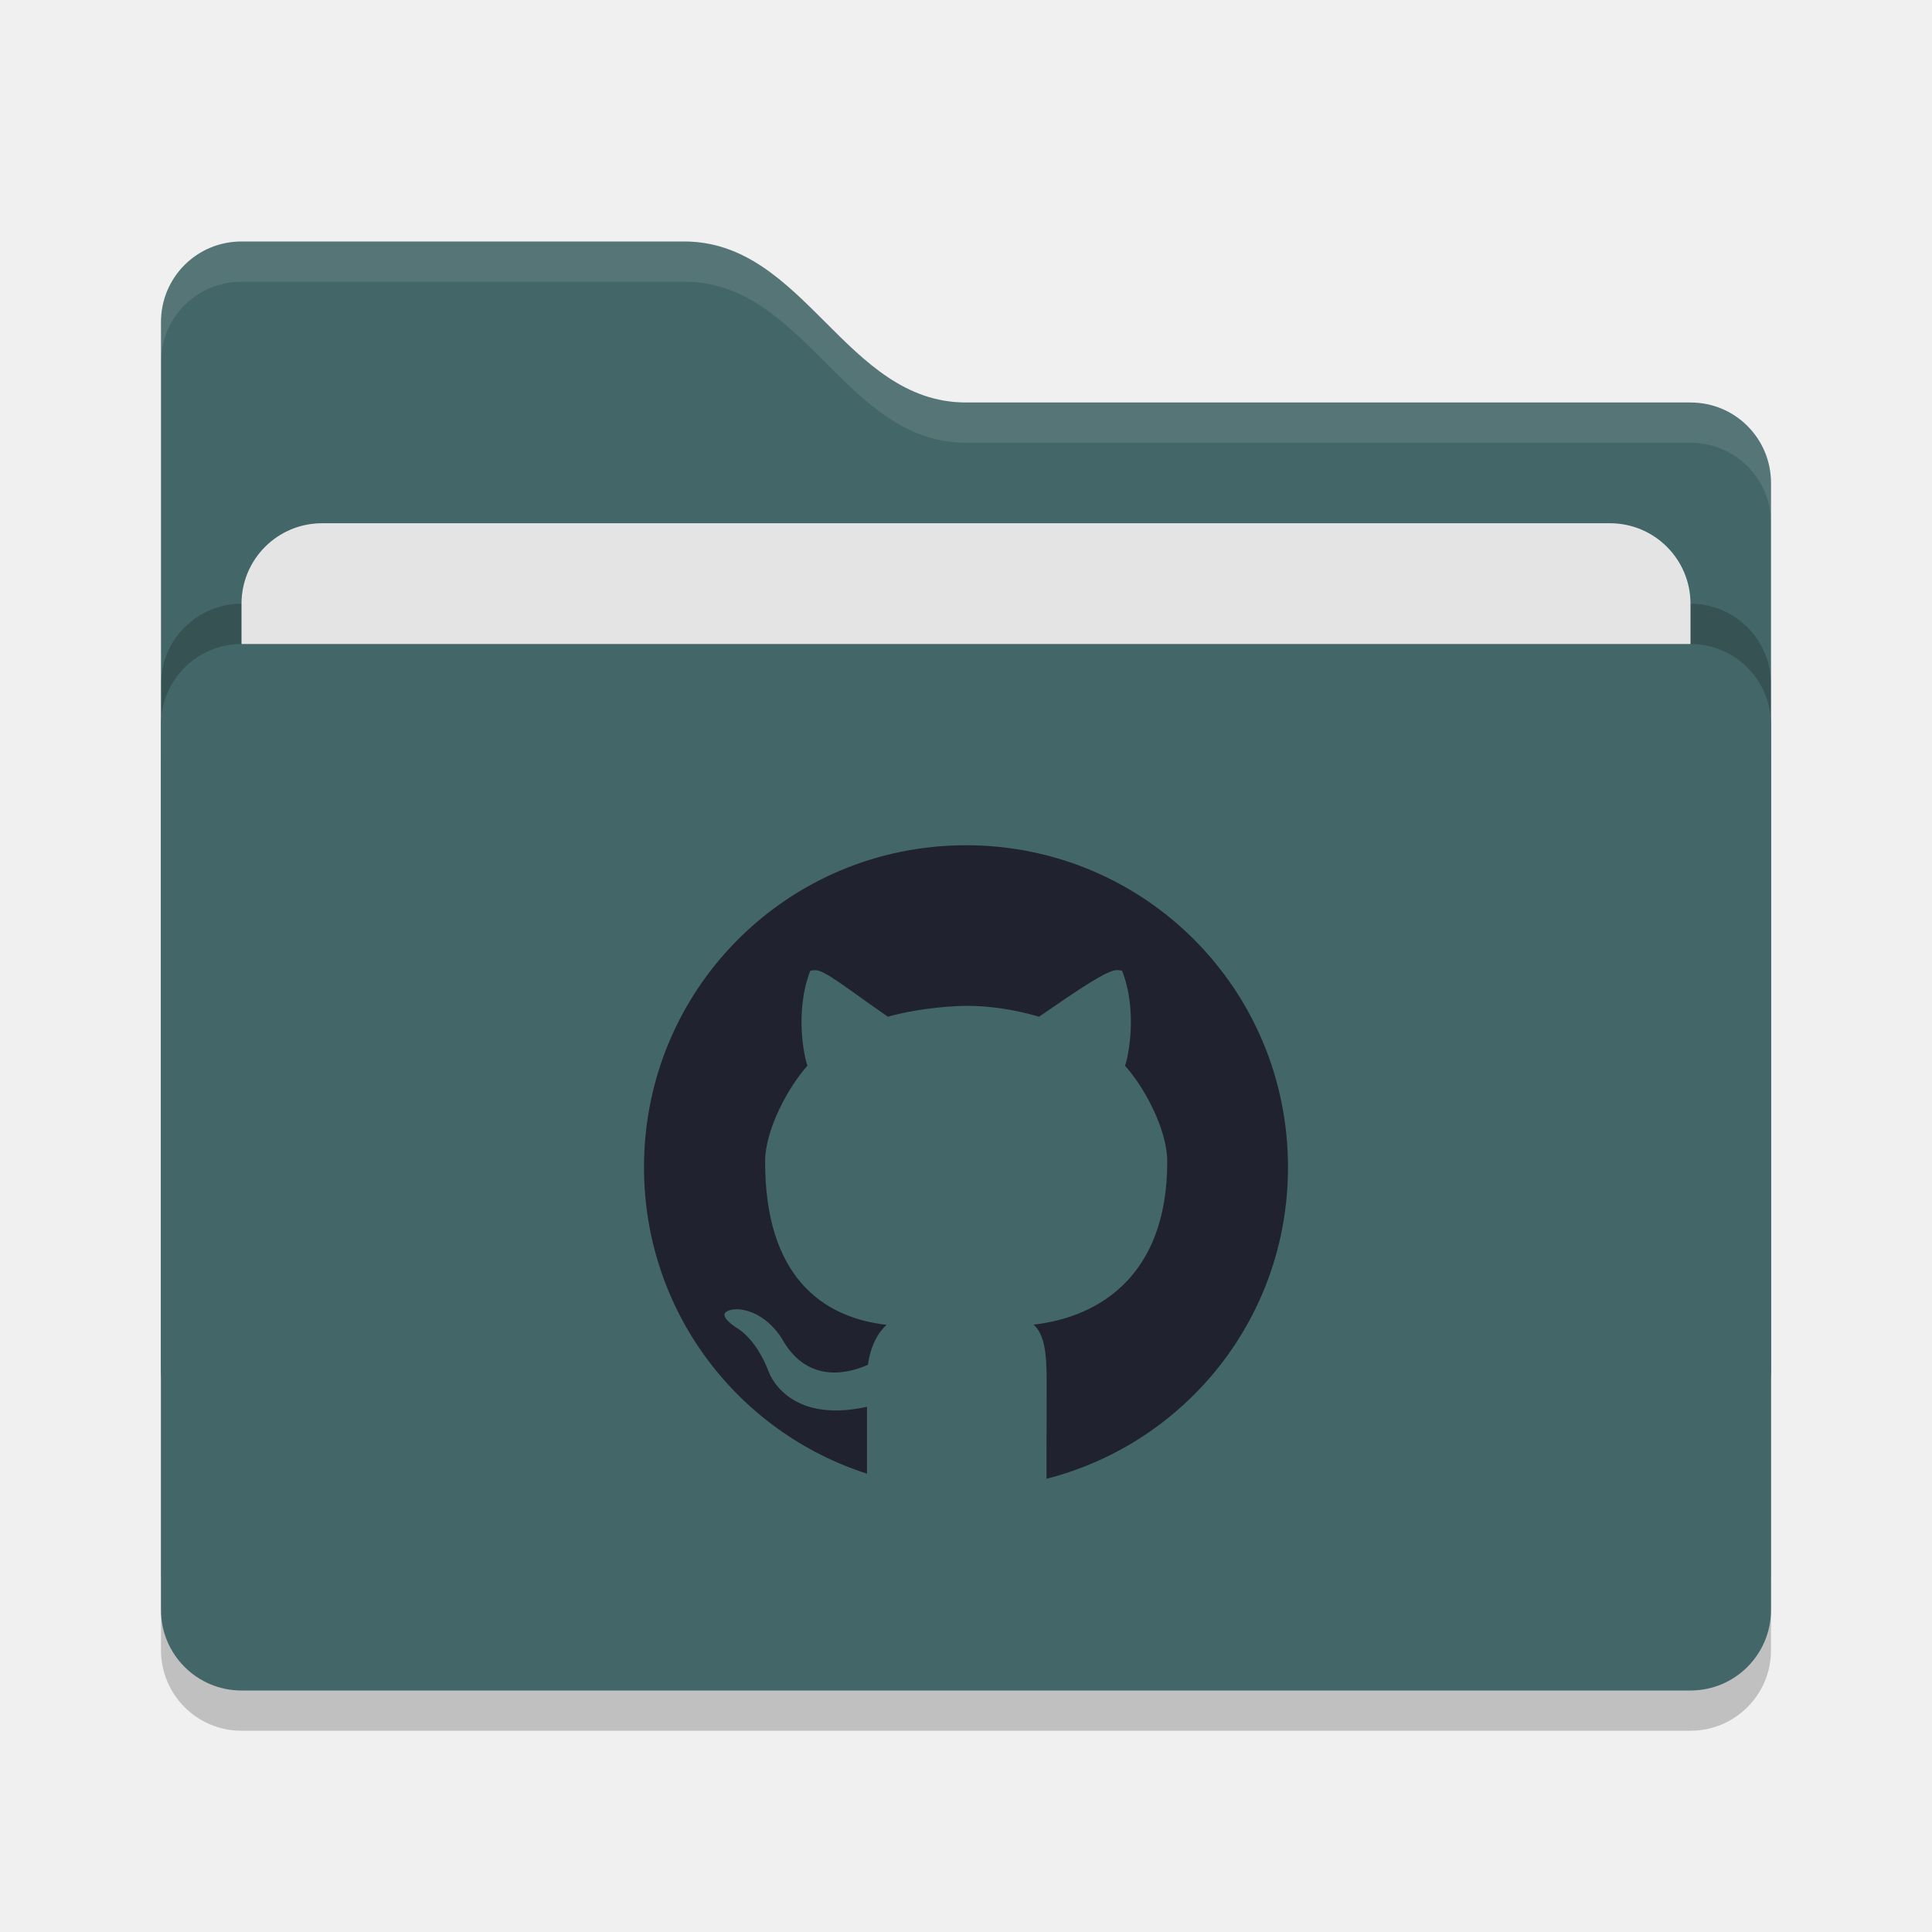
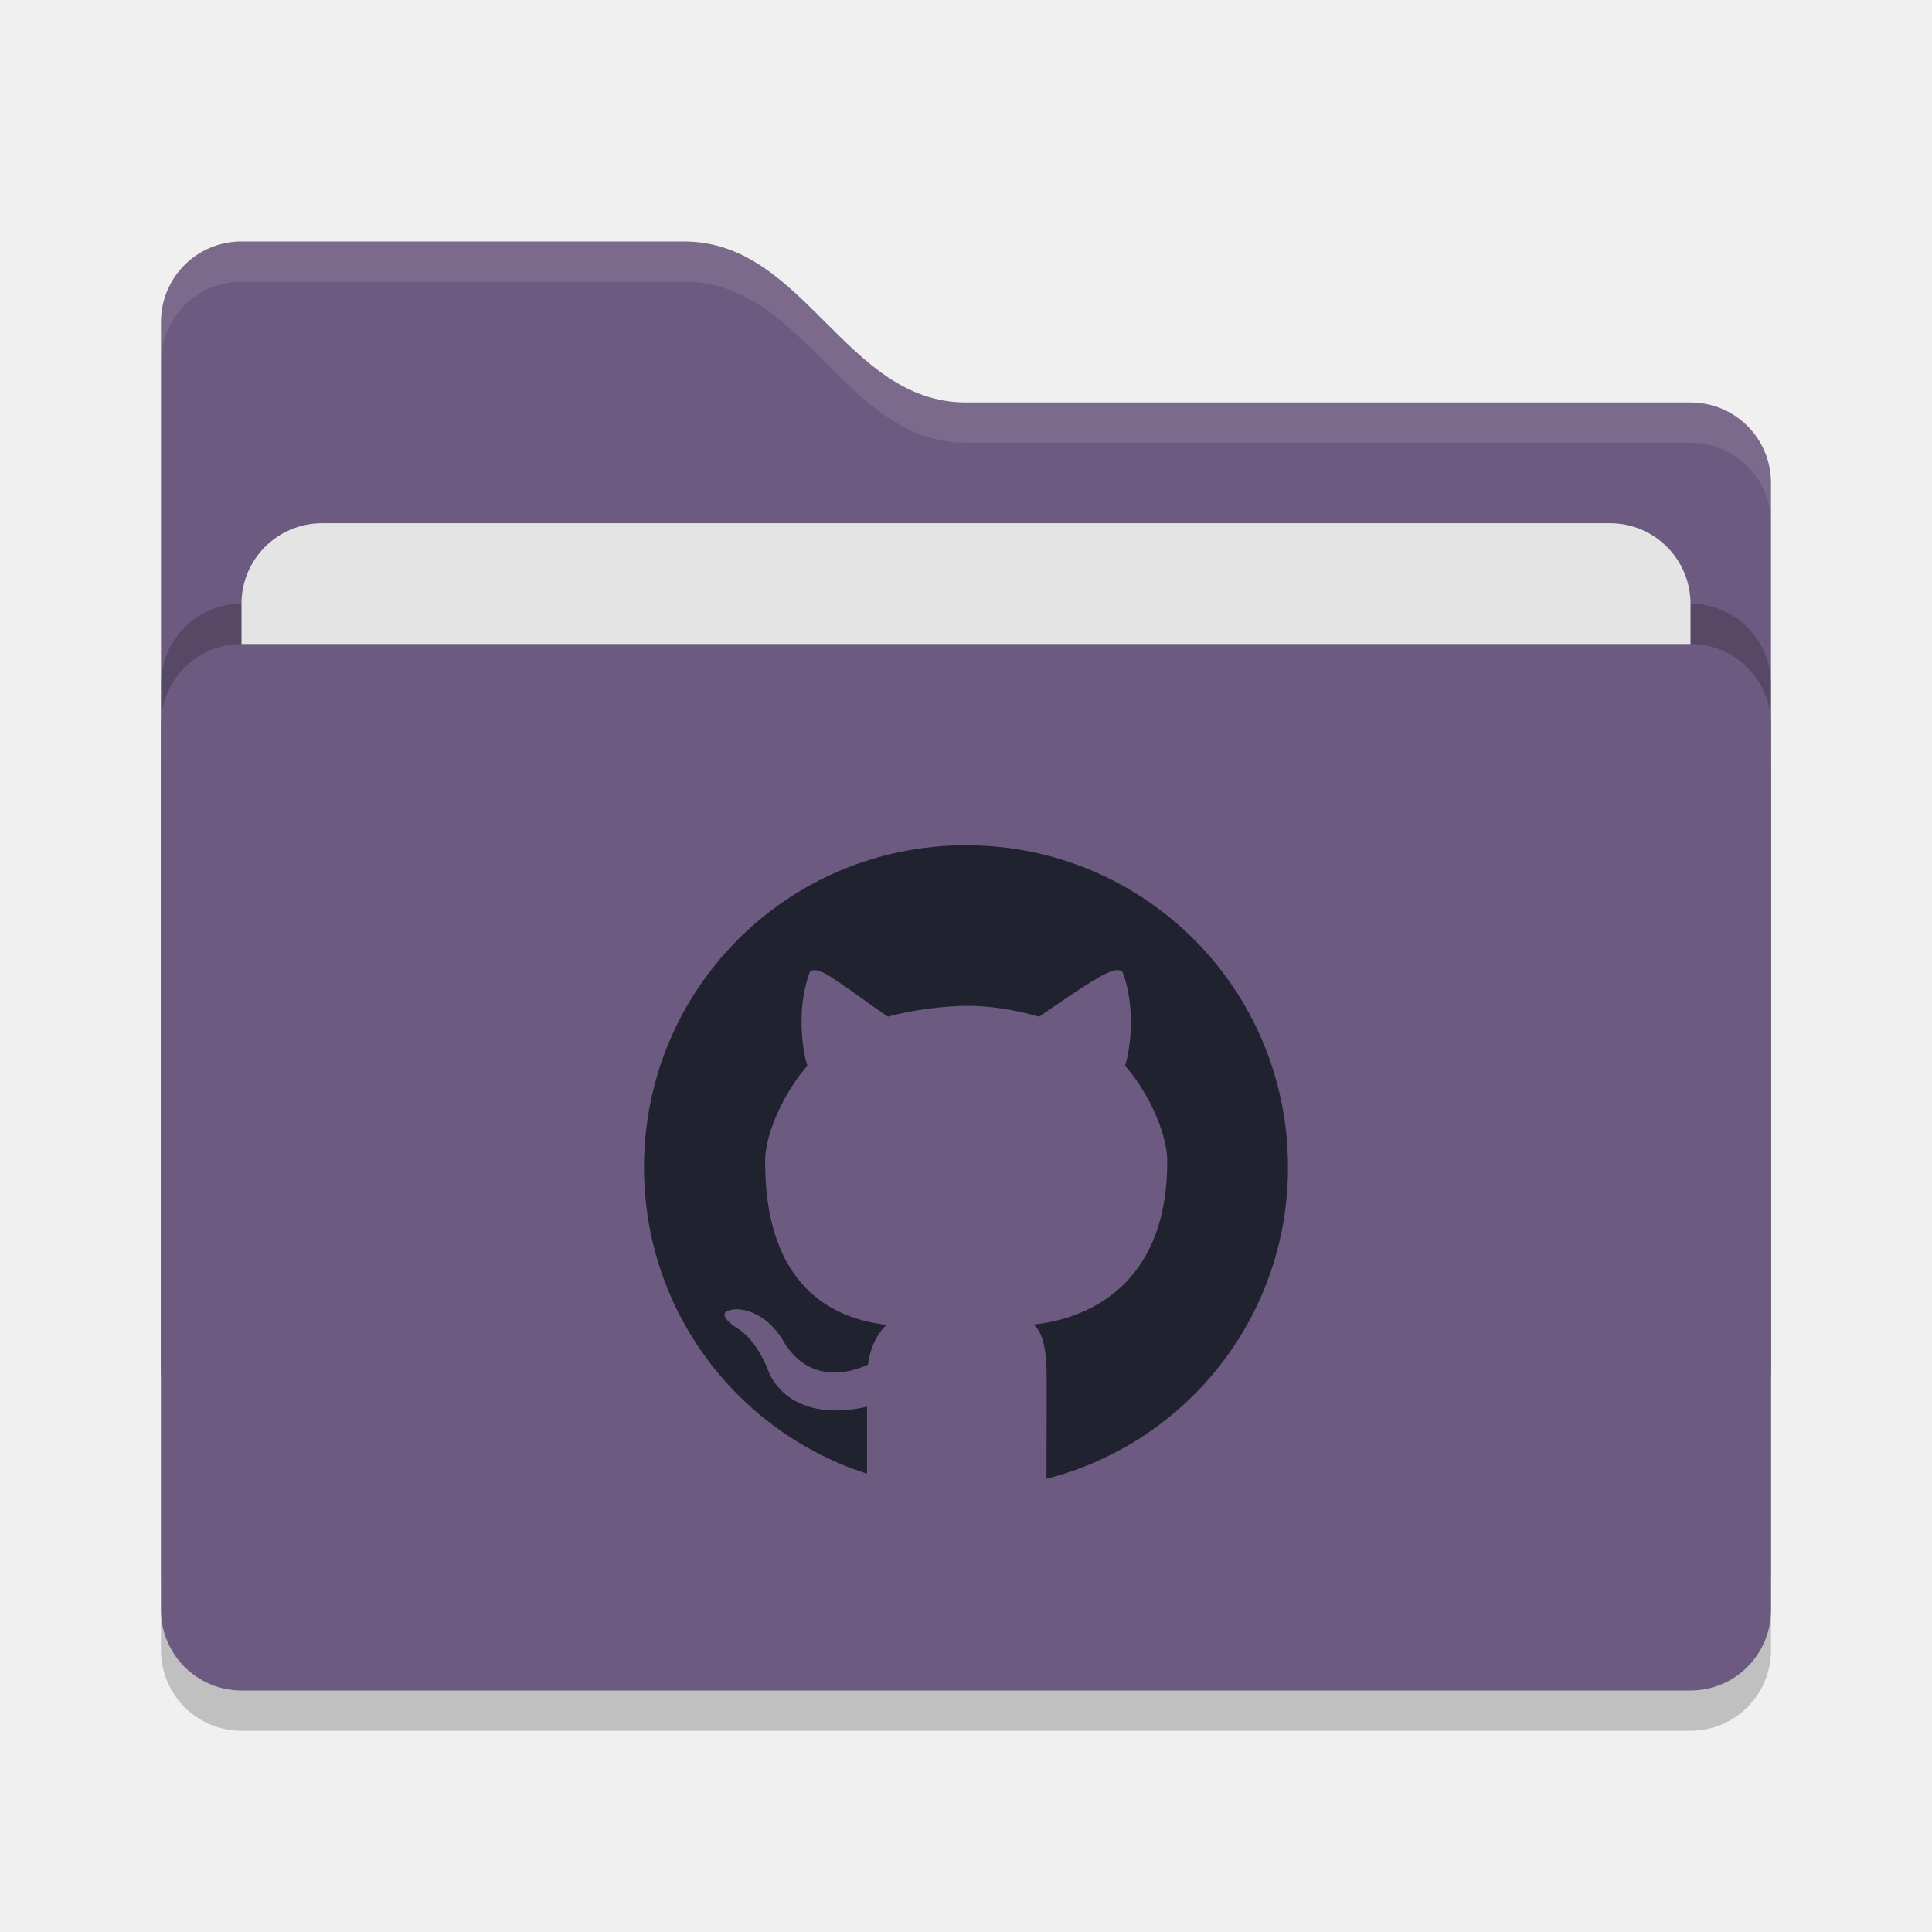
<svg xmlns="http://www.w3.org/2000/svg" width="48" height="48" version="1">
  <rect style="opacity:0.2" width="40" height="26" x="4" y="17" rx="2" ry="2" />
-   <path style="fill:#436668" d="M 4,34 C 4,35.108 4.892,36 6,36 H 42 C 43.108,36 44,35.108 44,34 V 12 C 44,10.892 43.108,10 42,10 H 24 C 21,10 20,6 17,6 H 6 C 4.892,6 4,6.892 4,8" />
+   <path style="fill:#6d5a80" d="M 4,34 C 4,35.108 4.892,36 6,36 H 42 C 43.108,36 44,35.108 44,34 V 12 C 44,10.892 43.108,10 42,10 H 24 C 21,10 20,6 17,6 H 6 C 4.892,6 4,6.892 4,8" />
  <rect style="opacity:0.2" width="40" height="26" x="4" y="15" rx="2" ry="2" />
  <rect style="fill:#e4e4e4" width="36" height="16" x="6" y="13" rx="2" ry="2" />
-   <rect style="fill:#436668" width="40" height="26" x="4" y="16" rx="2" ry="2" />
+   <rect style="fill:#6d5a80" width="40" height="26" x="4" y="16" rx="2" ry="2" />
  <path style="opacity:0.1;fill:#ffffff" d="M 6,6 C 4.892,6 4,6.892 4,8 V 9 C 4,7.892 4.892,7 6,7 H 17 C 20,7 21,11 24,11 H 42 C 43.108,11 44,11.892 44,13 V 12 C 44,10.892 43.108,10 42,10 H 24 C 21,10 20,6 17,6 Z" />
  <path style="fill:#20232f" d="m 24,21 c -4.432,0 -8,3.568 -8,8 0,3.573 2.32,6.58 5.541,7.613 v -1.662 c -2.025,0.447 -2.451,-0.891 -2.451,-0.891 -0.331,-0.855 -0.809,-1.082 -0.809,-1.082 -0.661,-0.459 0.049,-0.451 0.049,-0.451 0.731,0.052 1.115,0.764 1.115,0.764 0.649,1.13 1.704,0.805 2.119,0.615 0.066,-0.478 0.255,-0.805 0.463,-0.99 -1.617,-0.187 -3.018,-1.22 -3.018,-4.055 0,-0.807 0.587,-1.868 1.052,-2.384 -0.075,-0.187 -0.326,-1.339 0.07,-2.357 0,0 0.038,-0.012 0.117,-0.016 0.237,-0.011 0.77,0.438 1.812,1.156 0.63,-0.181 1.435,-0.265 1.938,-0.27 0.567,-0.005 1.224,0.093 1.816,0.27 1.043,-0.718 1.709,-1.169 1.945,-1.158 h 0.002 c 0.079,0.004 0.117,0.016 0.117,0.016 0.397,1.018 0.147,2.172 0.072,2.359 C 28.419,26.993 29,28.054 29,28.861 c 0,2.842 -1.701,3.866 -3.322,4.049 0.261,0.228 0.326,0.681 0.326,1.371 0,0.833 -0.002,1.375 -0.004,1.719 v 0.74 C 29.457,35.856 32,32.74 32,29 32,24.568 28.432,21 24,21 Z" />
</svg>
